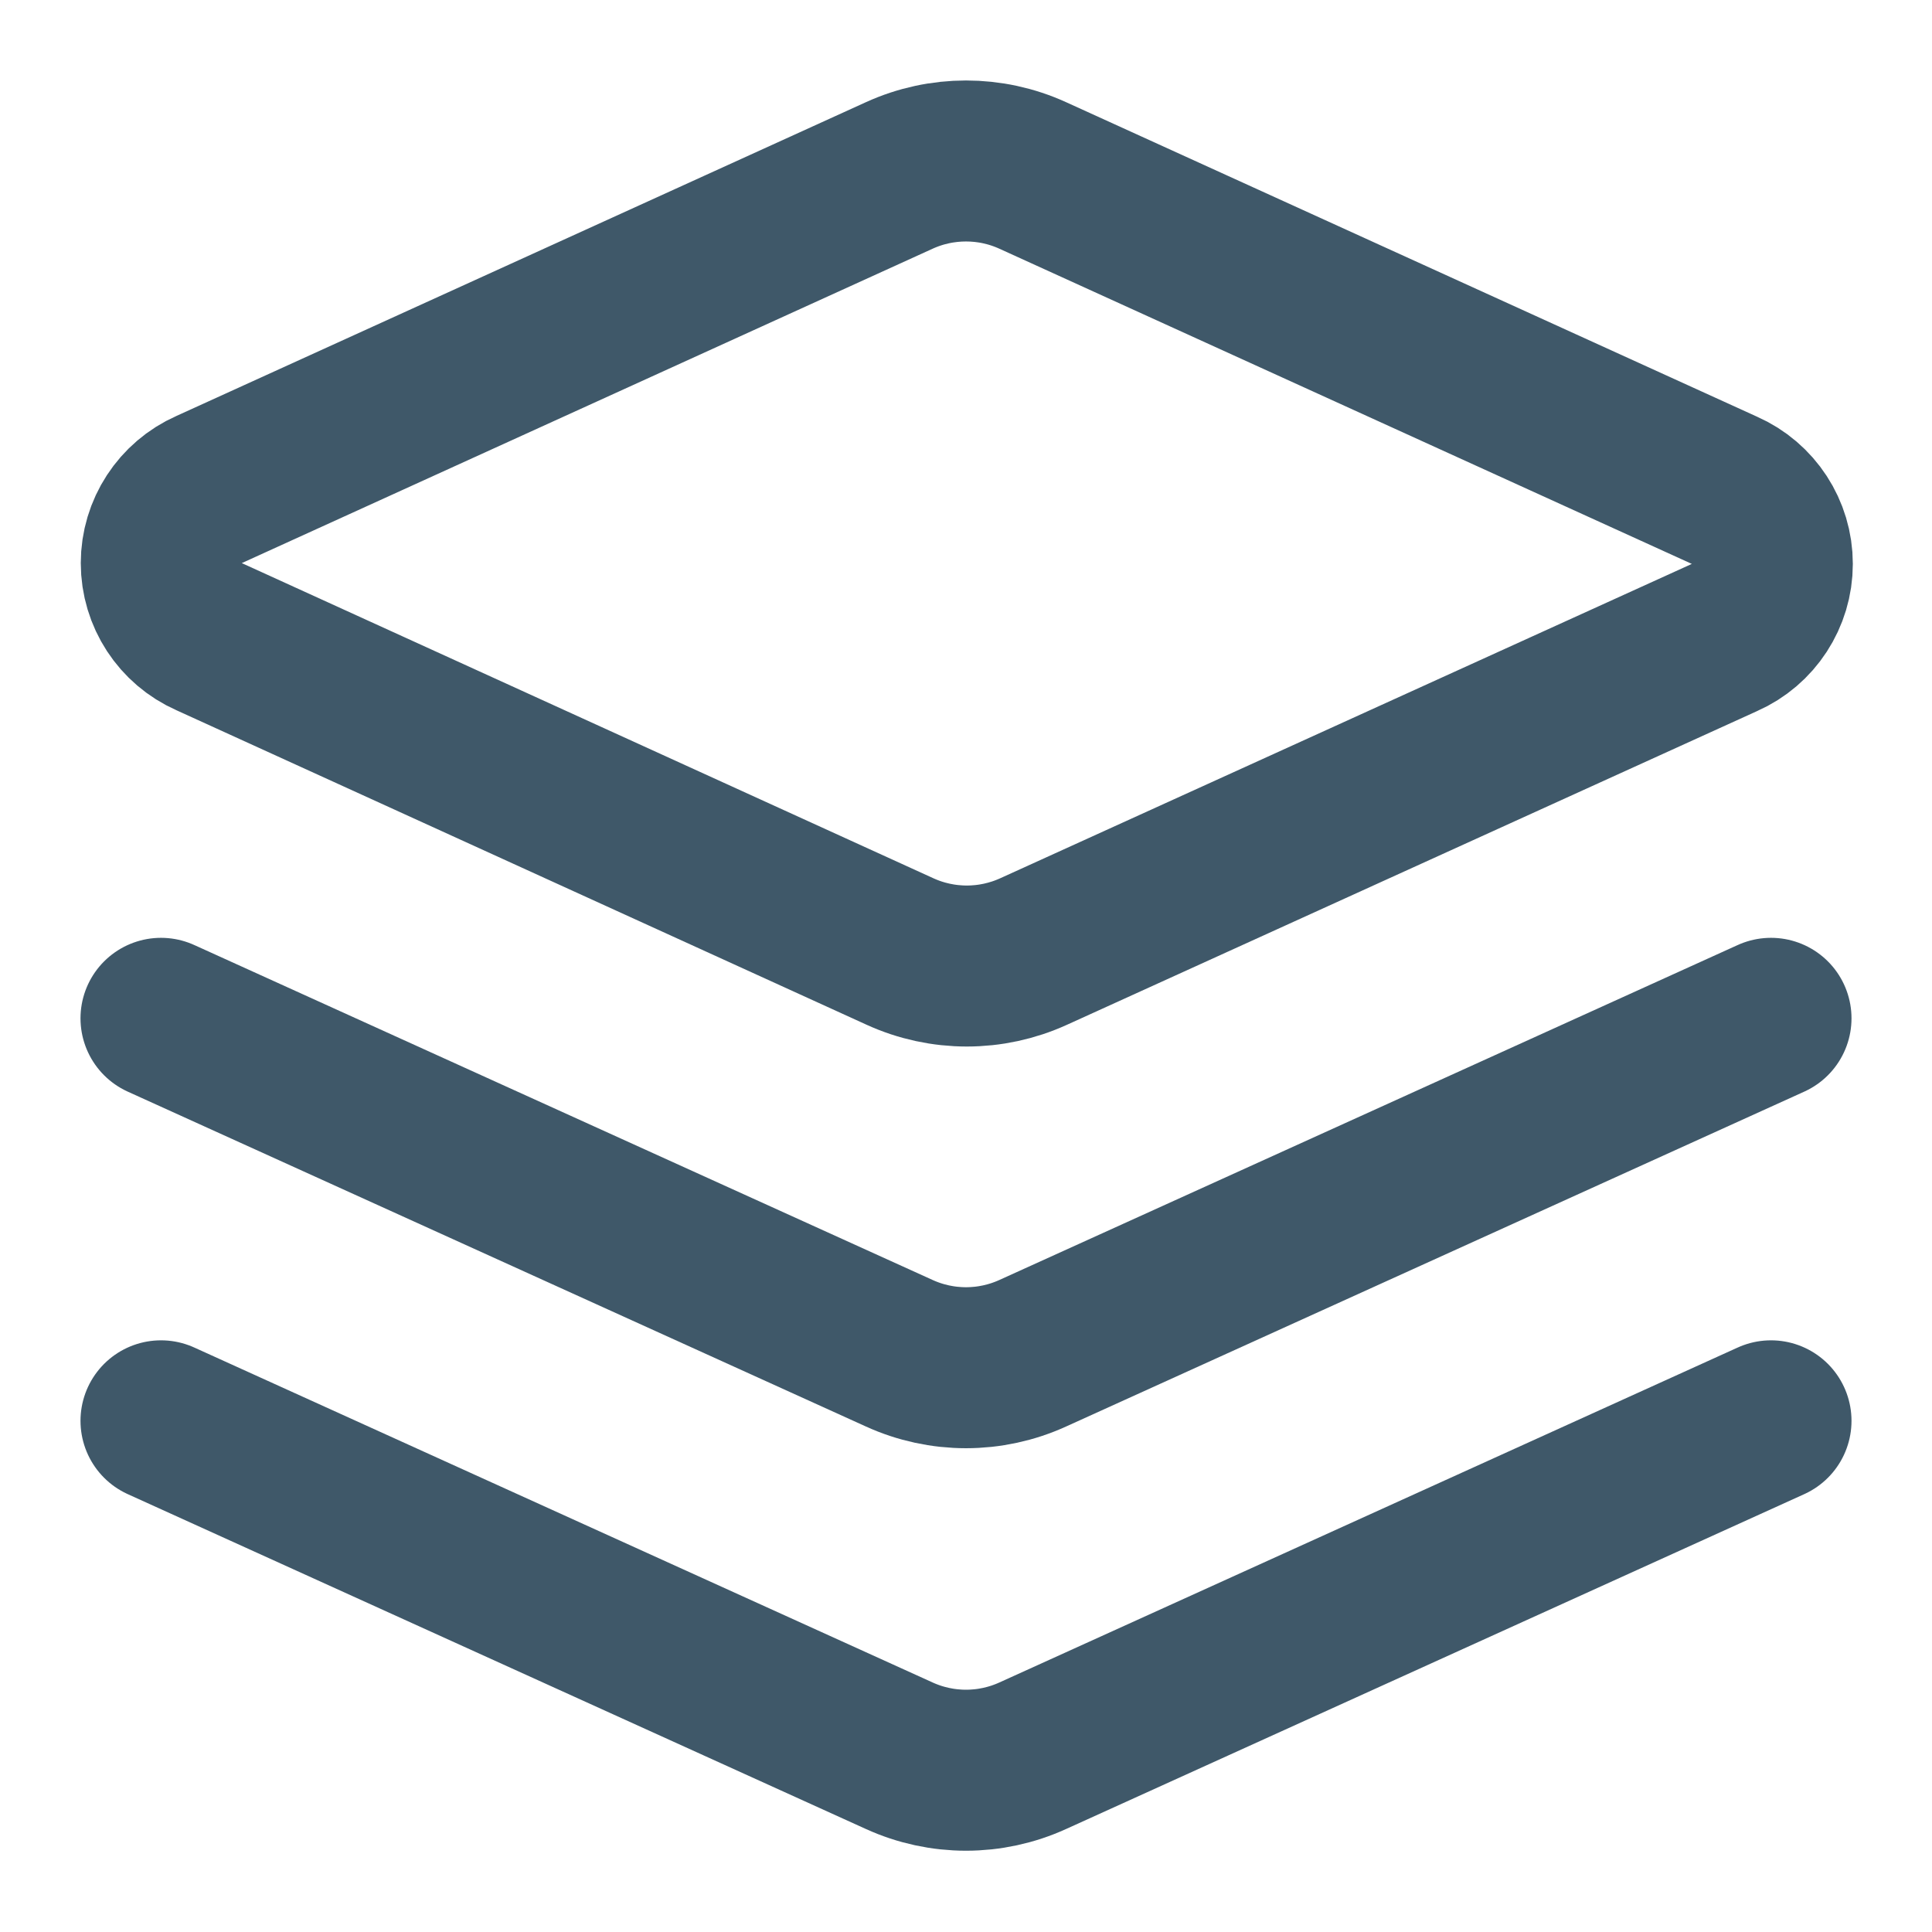
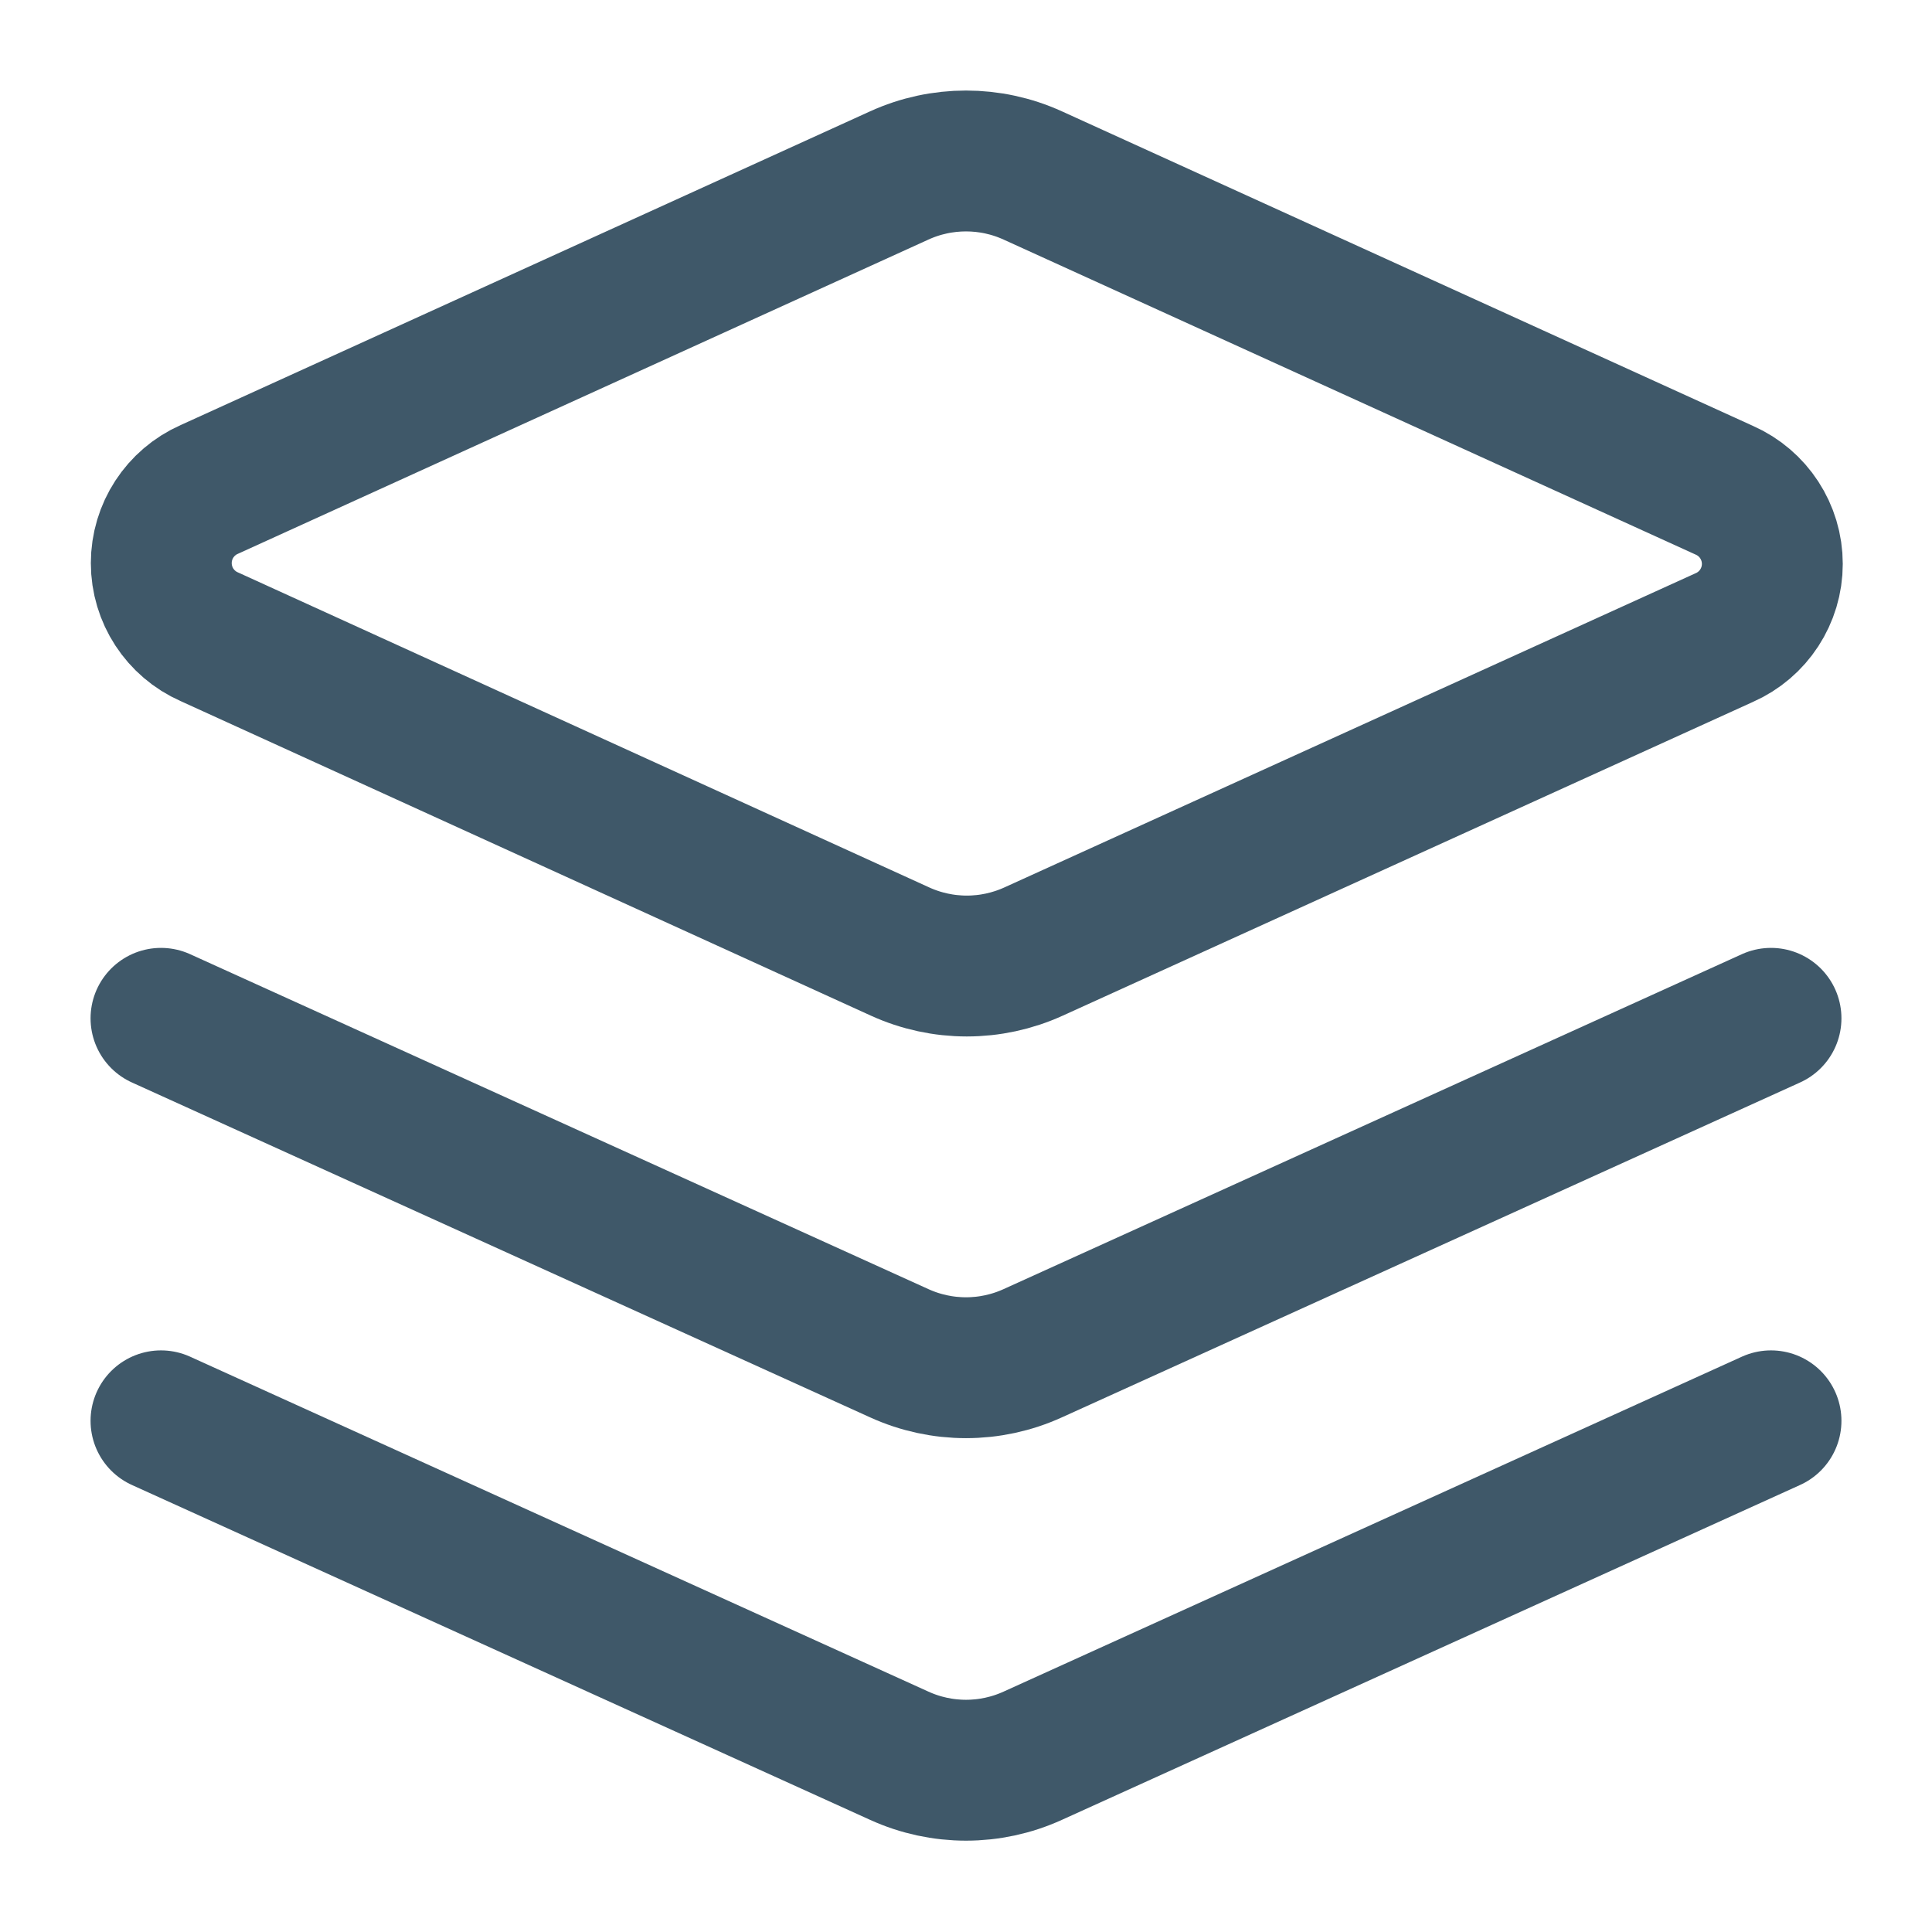
- <svg xmlns="http://www.w3.org/2000/svg" width="32" height="32" viewBox="0 0 24 24" fill="none" stroke="#3f5869" stroke-width="2" stroke-linecap="round" stroke-linejoin="round">
+ <svg xmlns="http://www.w3.org/2000/svg" width="32" height="32" viewBox="0 0 24 24" fill="none" stroke="#3f5869" stroke-width="1.75" stroke-linecap="round" stroke-linejoin="round">
  <style>@media(prefers-color-scheme:dark){path{stroke:#d3e3e9}}</style>
  <path d="m12.83 2.18a2 2 0 0 0-1.66 0L2.6 6.08a1 1 0 0 0 0 1.83l8.58 3.91a2 2 0 0 0 1.66 0l8.58-3.9a1 1 0 0 0 0-1.83Z" />
  <path d="m22 17.65-9.17 4.16a2 2 0 0 1-1.66 0L2 17.65" />
  <path d="m22 12.65-9.17 4.16a2 2 0 0 1-1.66 0L2 12.65" />
</svg>
